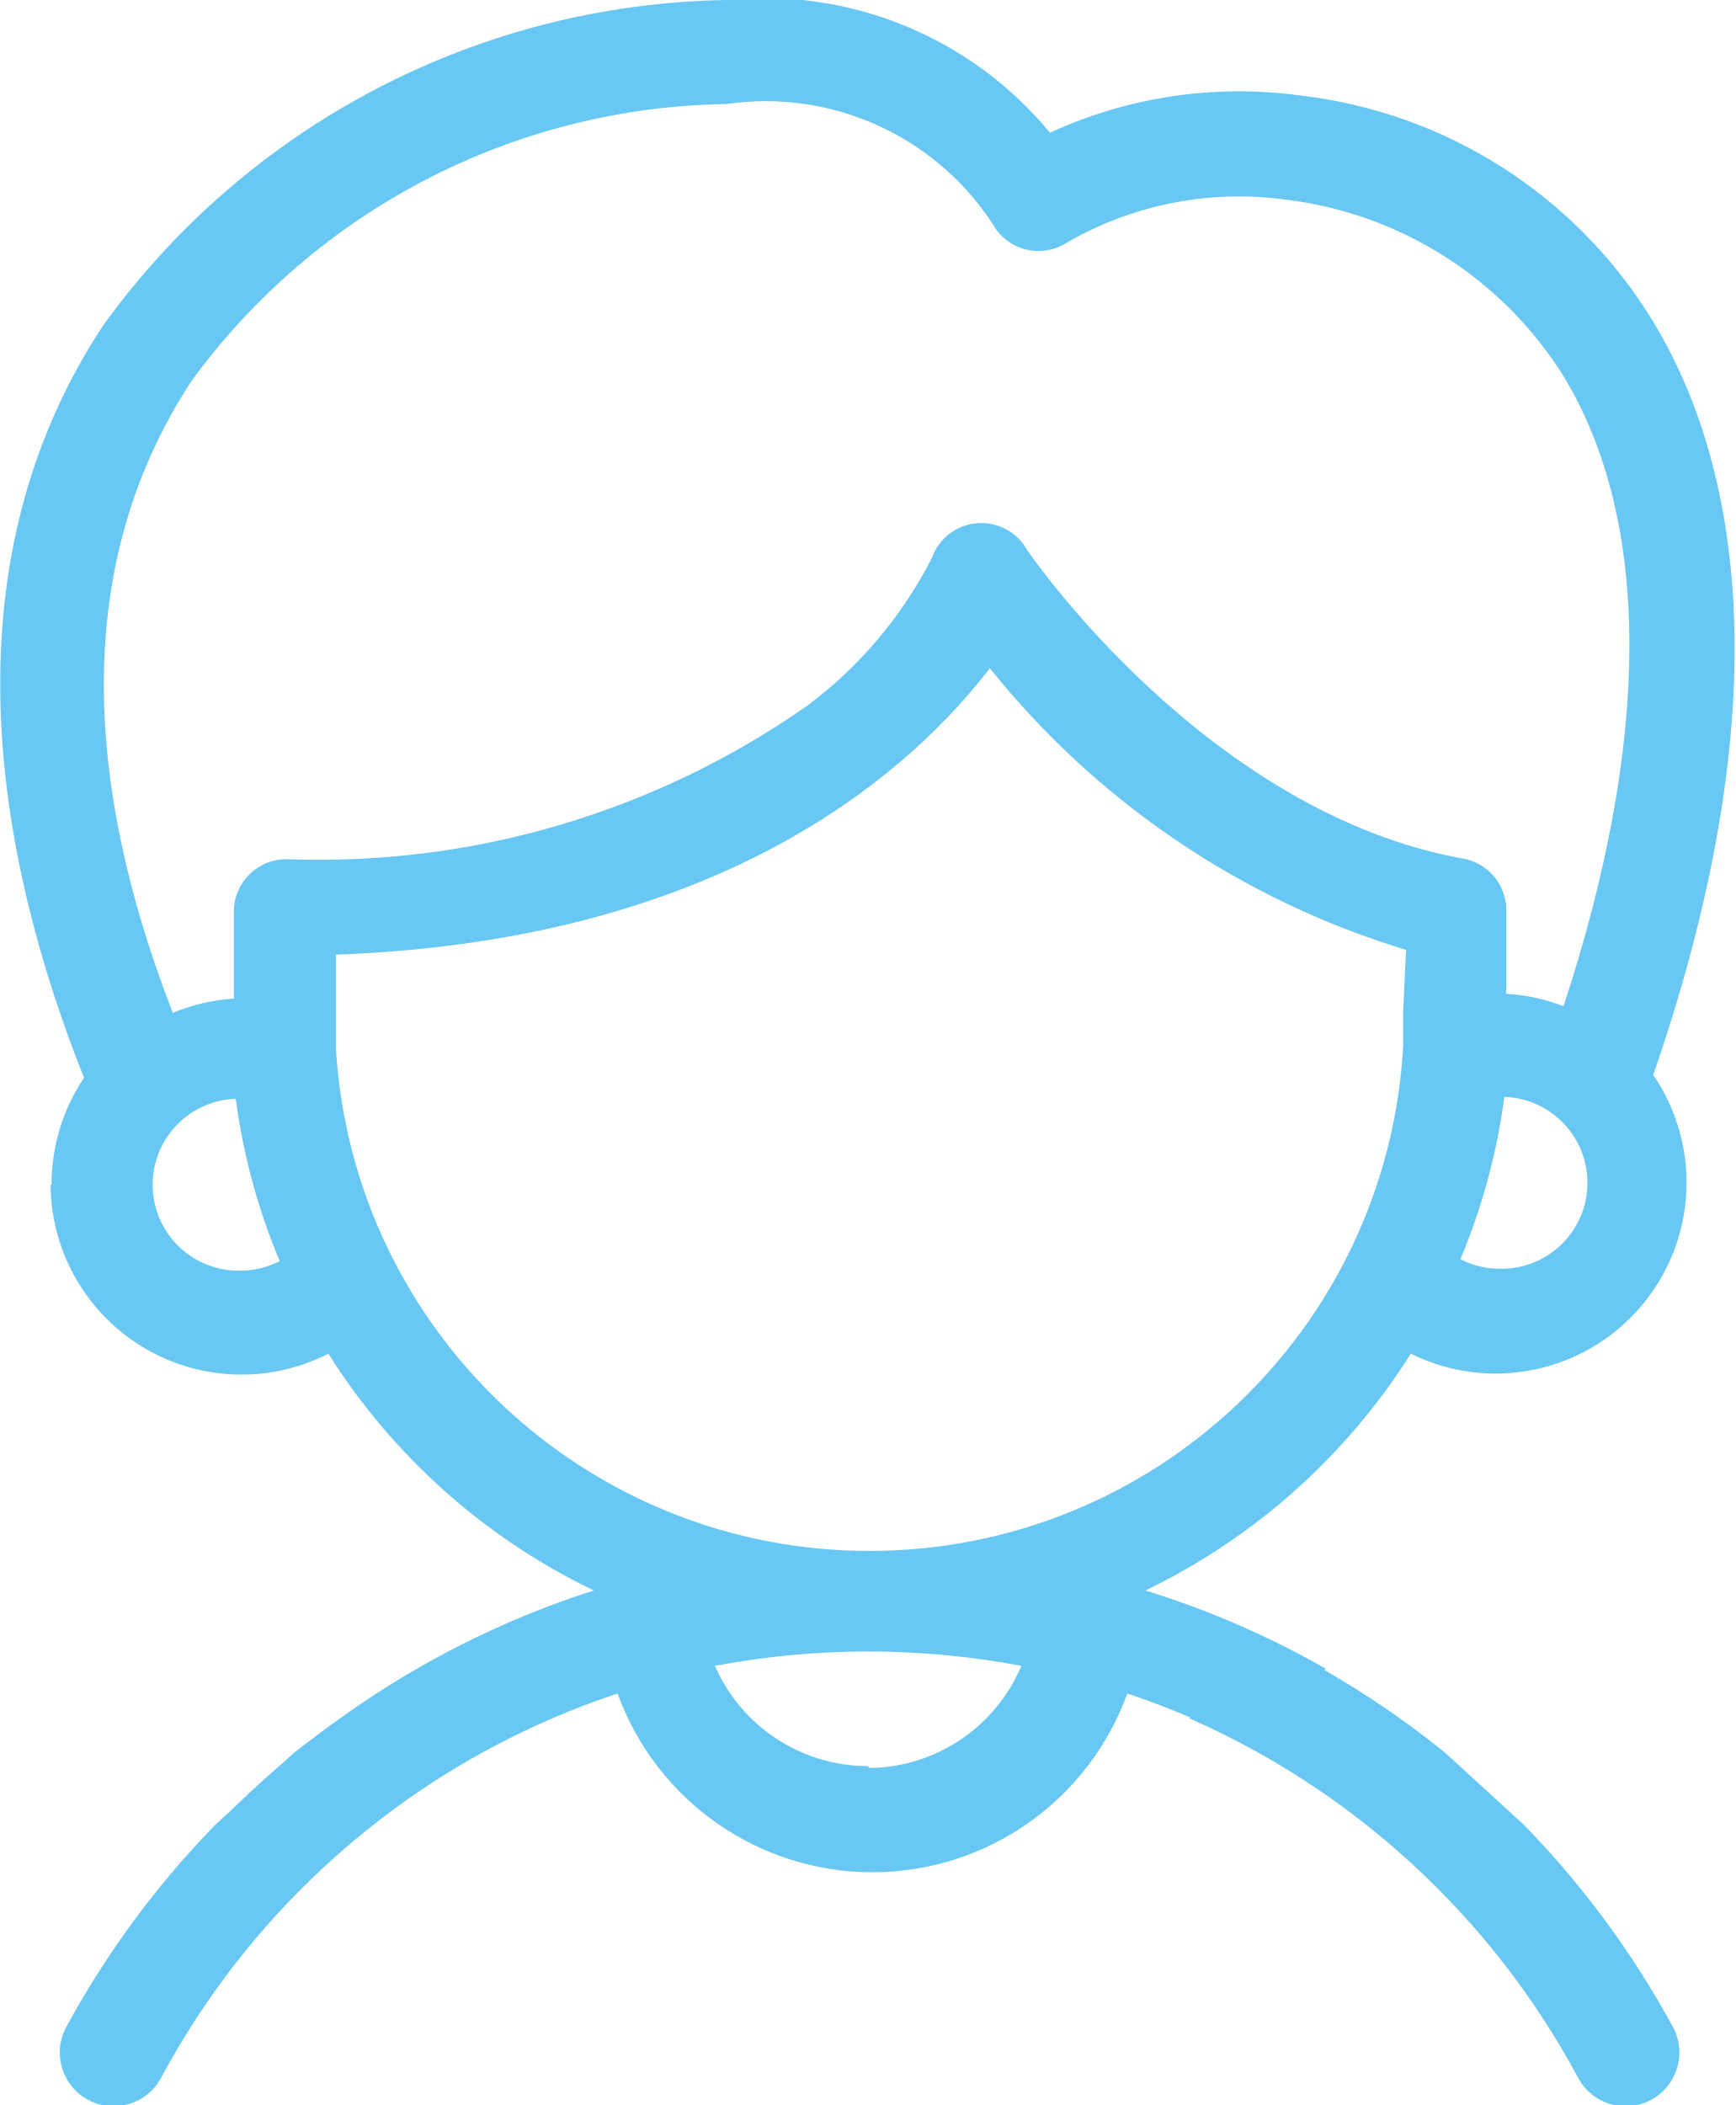
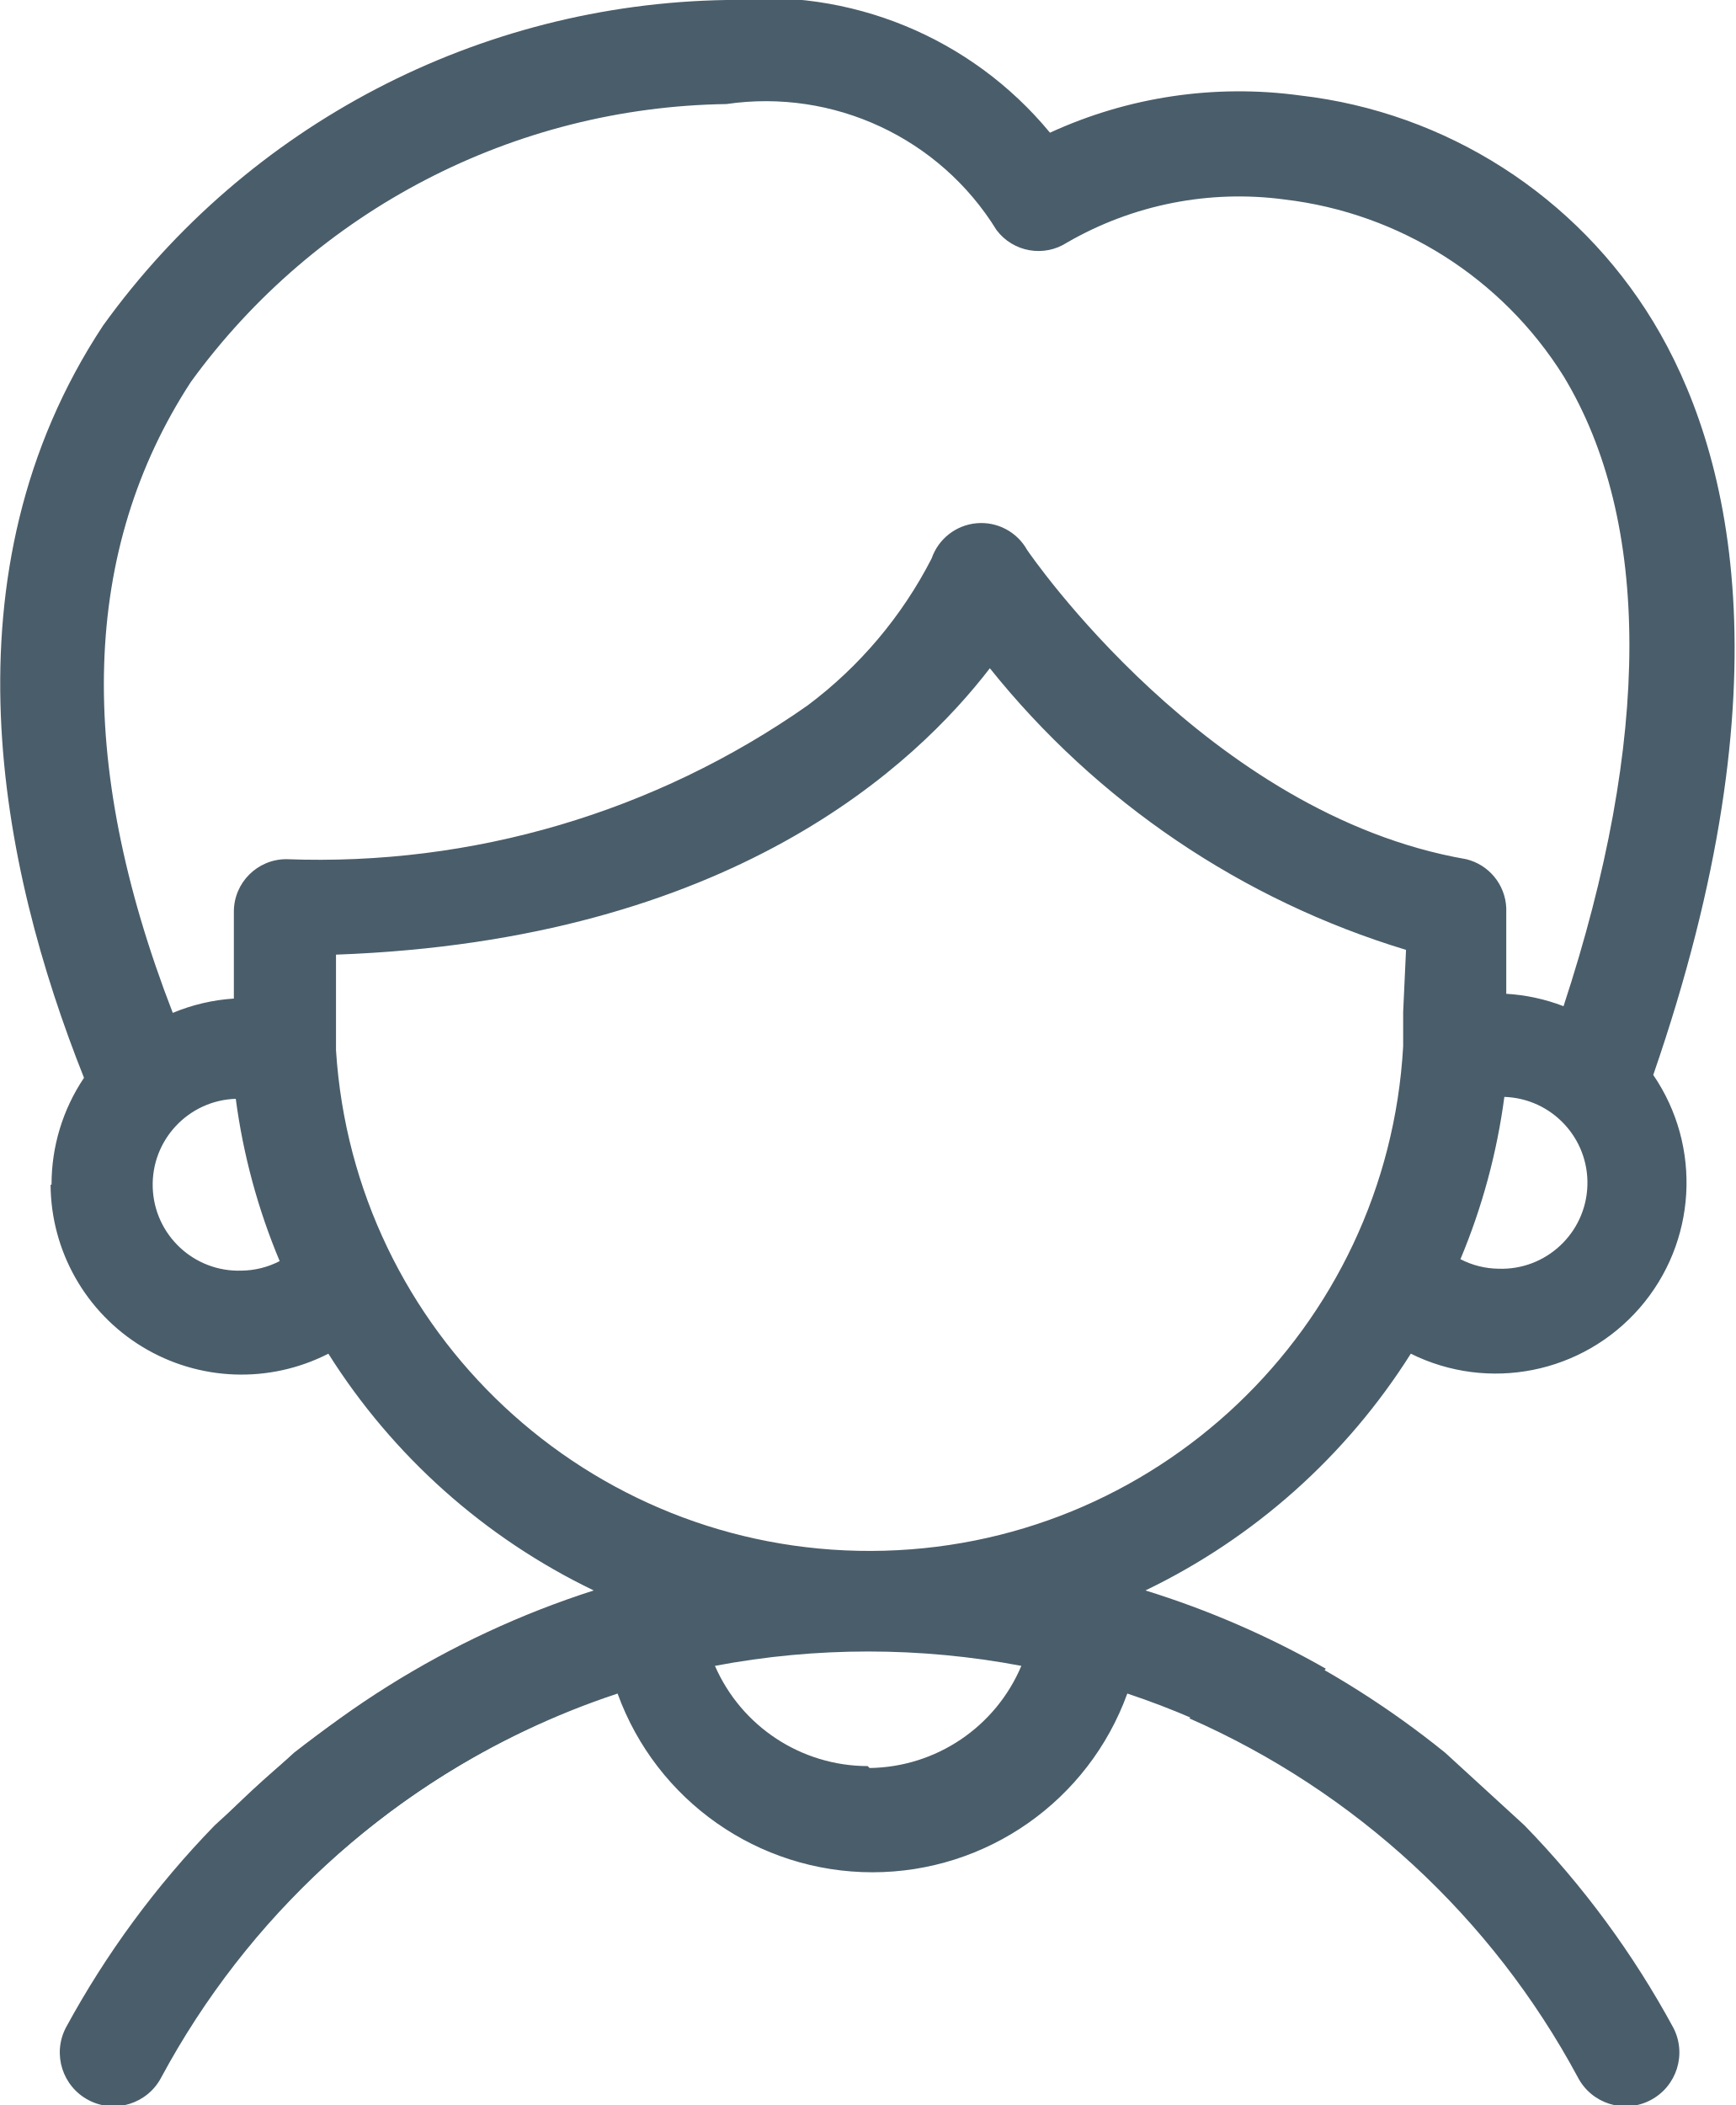
<svg xmlns="http://www.w3.org/2000/svg" viewBox="0 0 18.18 22.05">
  <defs>
-     <style>.cls-1{fill:#69c8f3;}</style>
+     <style>.cls-1{fill:#4A5D6A;}</style>
  </defs>
  <g id="Layer_2" data-name="Layer 2">
    <g id="Layer_1-2" data-name="Layer 1">
      <path class="cls-1" d="M2,4A7.06,7.06,0,0,1,7.61,1.09a2.84,2.84,0,0,1,2.83,1.32.55.55,0,0,0,.74.13,3.6,3.6,0,0,1,2.28-.45,4,4,0,0,1,2.92,1.85c.92,1.52.92,3.8,0,6.6a2,2,0,0,0-.6-.13V9.51A.55.55,0,0,0,15.36,9c-2.71-.47-4.58-3.21-4.6-3.24a.55.55,0,0,0-1,.09A4.47,4.47,0,0,1,8.46,7.39,8.92,8.92,0,0,1,3,9a.55.55,0,0,0-.55.55v.91a2,2,0,0,0-.64.15C.78,7.95.86,5.75,2,4Zm13.7,9.29a.89.89,0,0,1-.4-.1,6.66,6.66,0,0,0,.46-1.7.9.9,0,0,1-.06,1.8Zm-1-2.69c0,.12,0,.24,0,.36h0A5.6,5.6,0,0,1,3.52,11h0c0-.12,0-.24,0-.36V10c4.15-.15,6.08-2,6.85-3a8.89,8.89,0,0,0,4.36,2.95Zm-5.61,7.9a1.75,1.75,0,0,1-1.6-1.05,8.63,8.63,0,0,1,3.21,0A1.75,1.75,0,0,1,9.11,18.52ZM2.53,13.31a.9.9,0,0,1-.06-1.8,6.64,6.64,0,0,0,.46,1.7A.89.89,0,0,1,2.53,13.31Zm-2-.9a2,2,0,0,0,2.91,1.77,6.74,6.74,0,0,0,2.78,2.48,9.54,9.54,0,0,0-4,2.51.55.55,0,1,0,.79.76,8.46,8.46,0,0,1,3.46-2.19,2.84,2.84,0,0,0,5.34,0,8.38,8.38,0,0,1,1.36.59c.23-.29.47-.57.72-.85A9.47,9.47,0,0,0,12,16.66a6.75,6.75,0,0,0,2.78-2.48,2,2,0,0,0,2.54-2.92c1.43-4.14.8-6.57,0-7.89A5,5,0,0,0,13.62,1,4.74,4.74,0,0,0,11,1.39,3.88,3.88,0,0,0,7.61,0,8.21,8.21,0,0,0,1.08,3.41C-.63,6,0,9.08.88,11.29A2,2,0,0,0,.54,12.41Z" />
      <path class="cls-1" d="M3.08,18.36l-.83.76A9.62,9.62,0,0,0,.69,21.24a.55.55,0,0,0,1,.52A8.5,8.5,0,0,1,5.77,18L5,17.19A9.62,9.62,0,0,0,3.08,18.36Z" />
      <path class="cls-1" d="M15.14,18.36l.83.76a9.6,9.6,0,0,1,1.56,2.12.55.55,0,1,1-1,.52A8.51,8.51,0,0,0,12.46,18l.82-.82A9.62,9.62,0,0,1,15.14,18.36Z" />
    </g>
  </g>
</svg>
